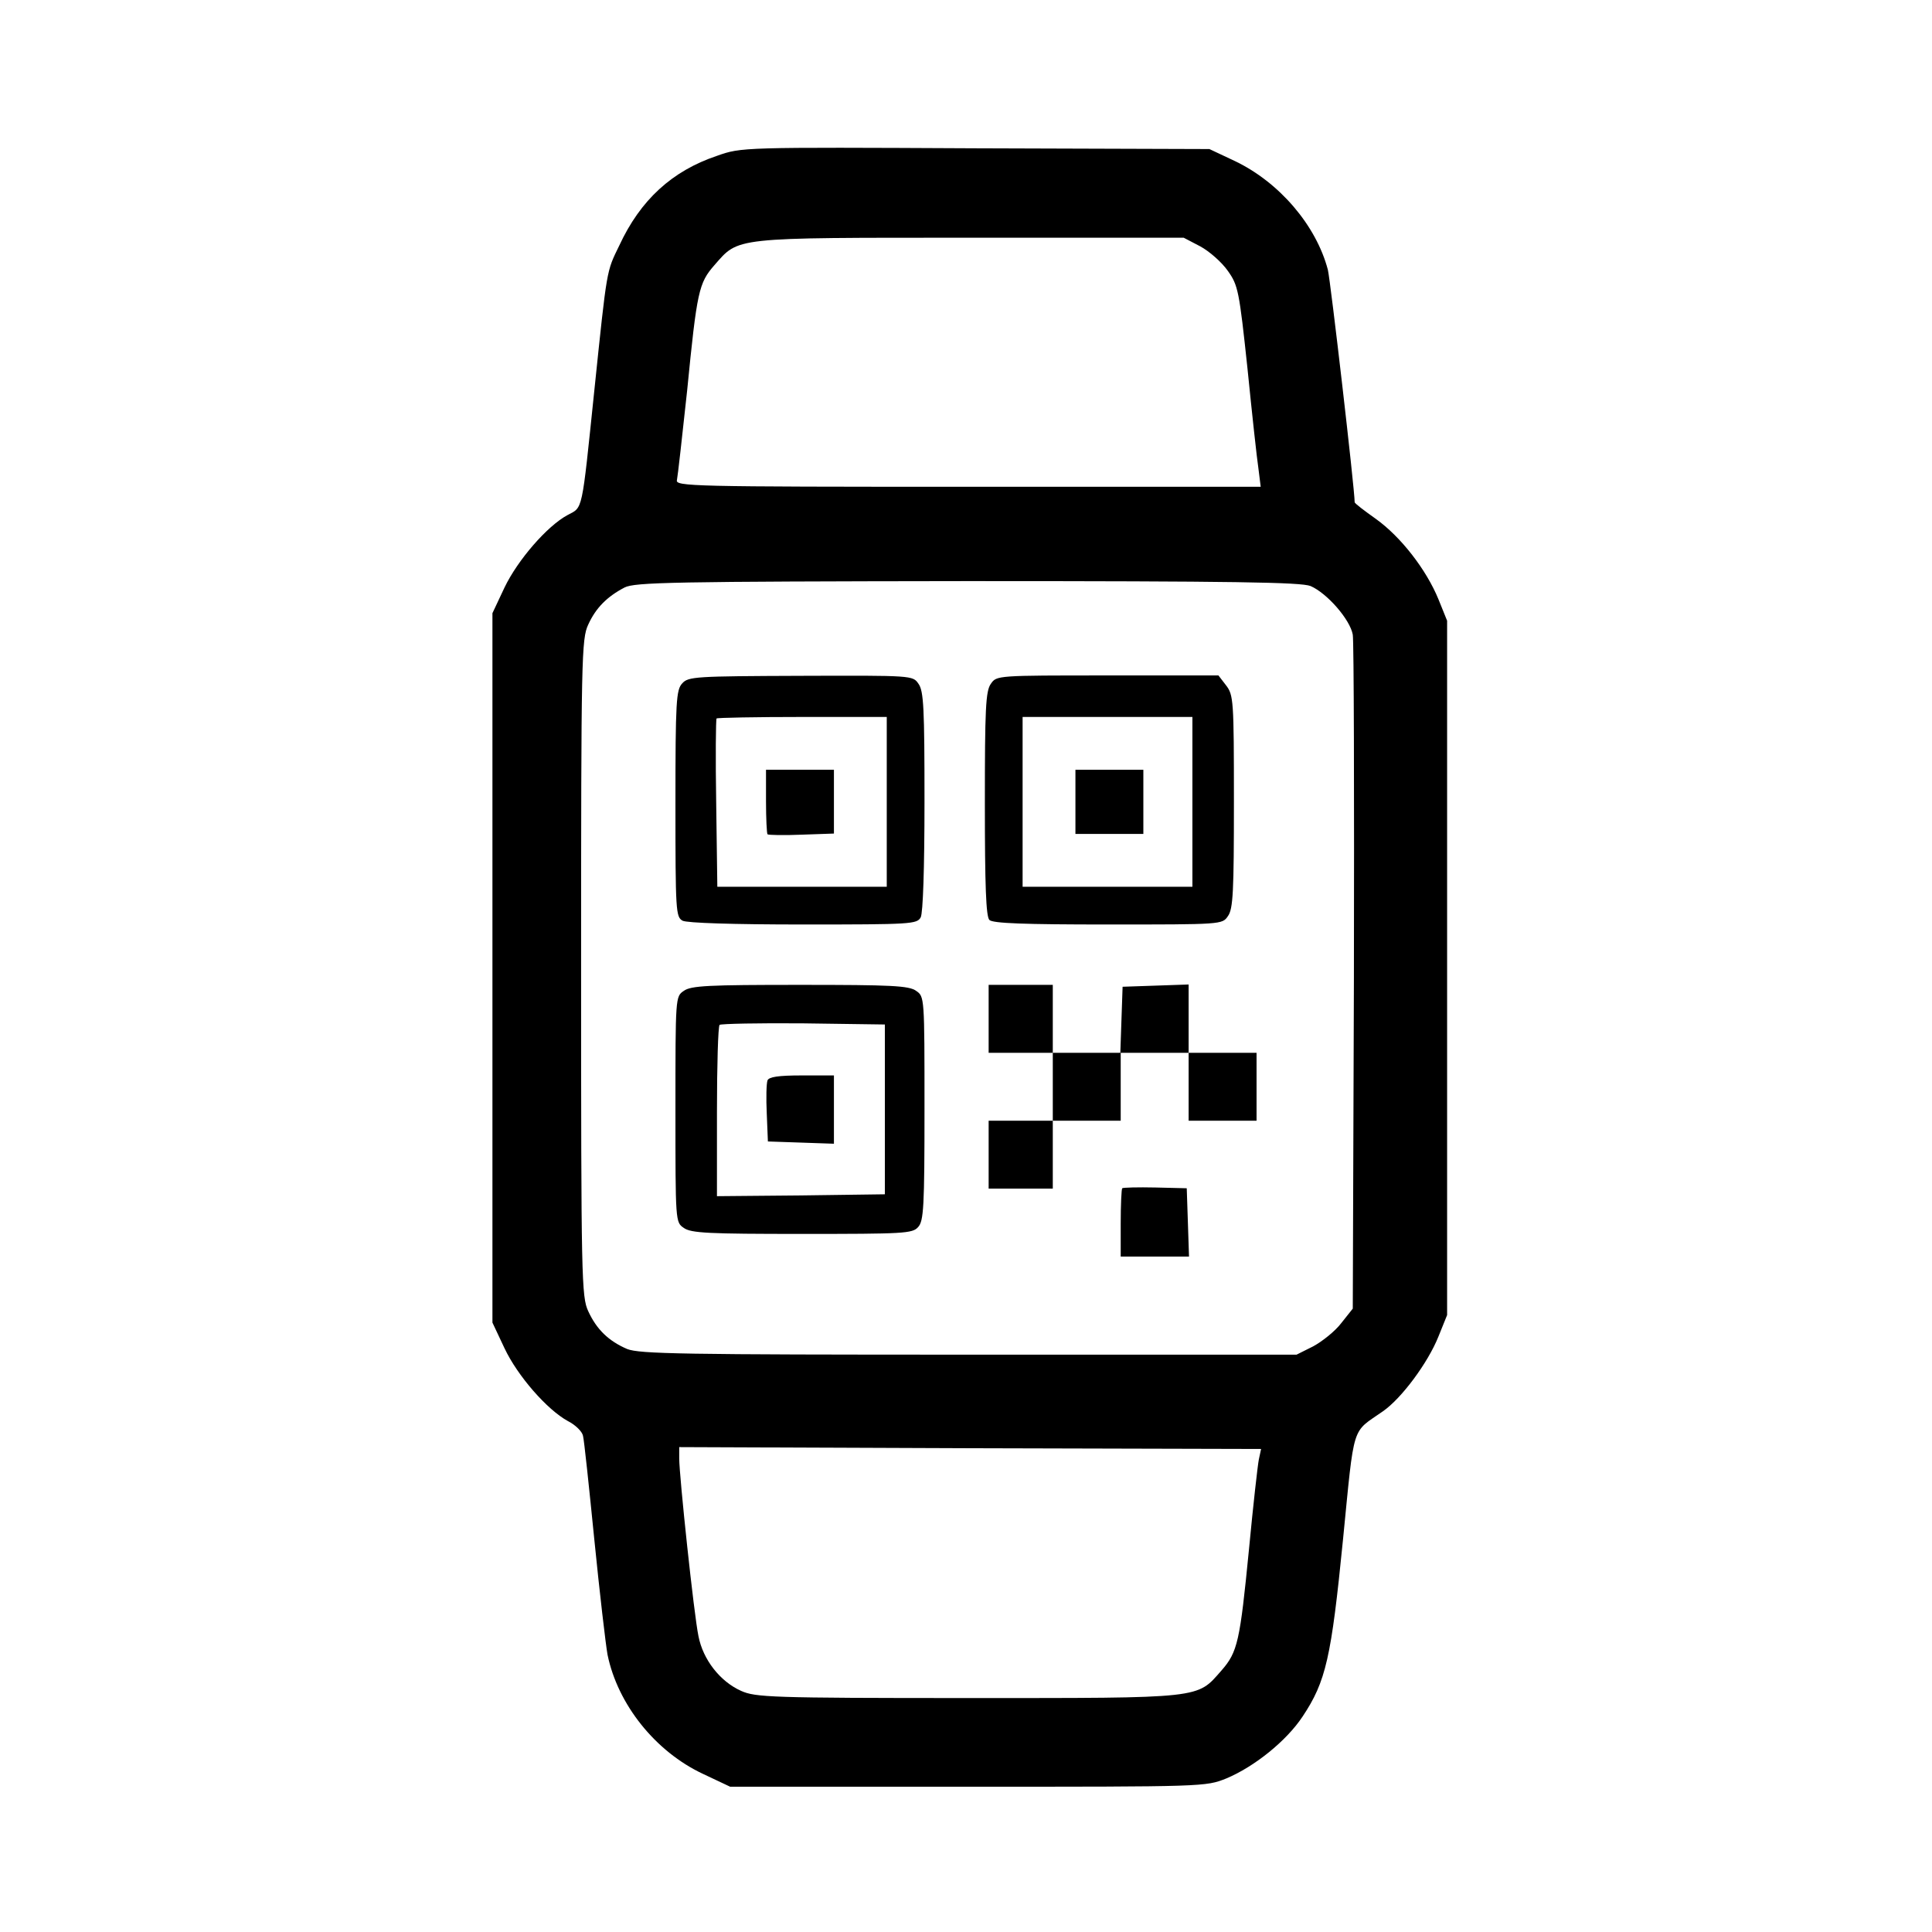
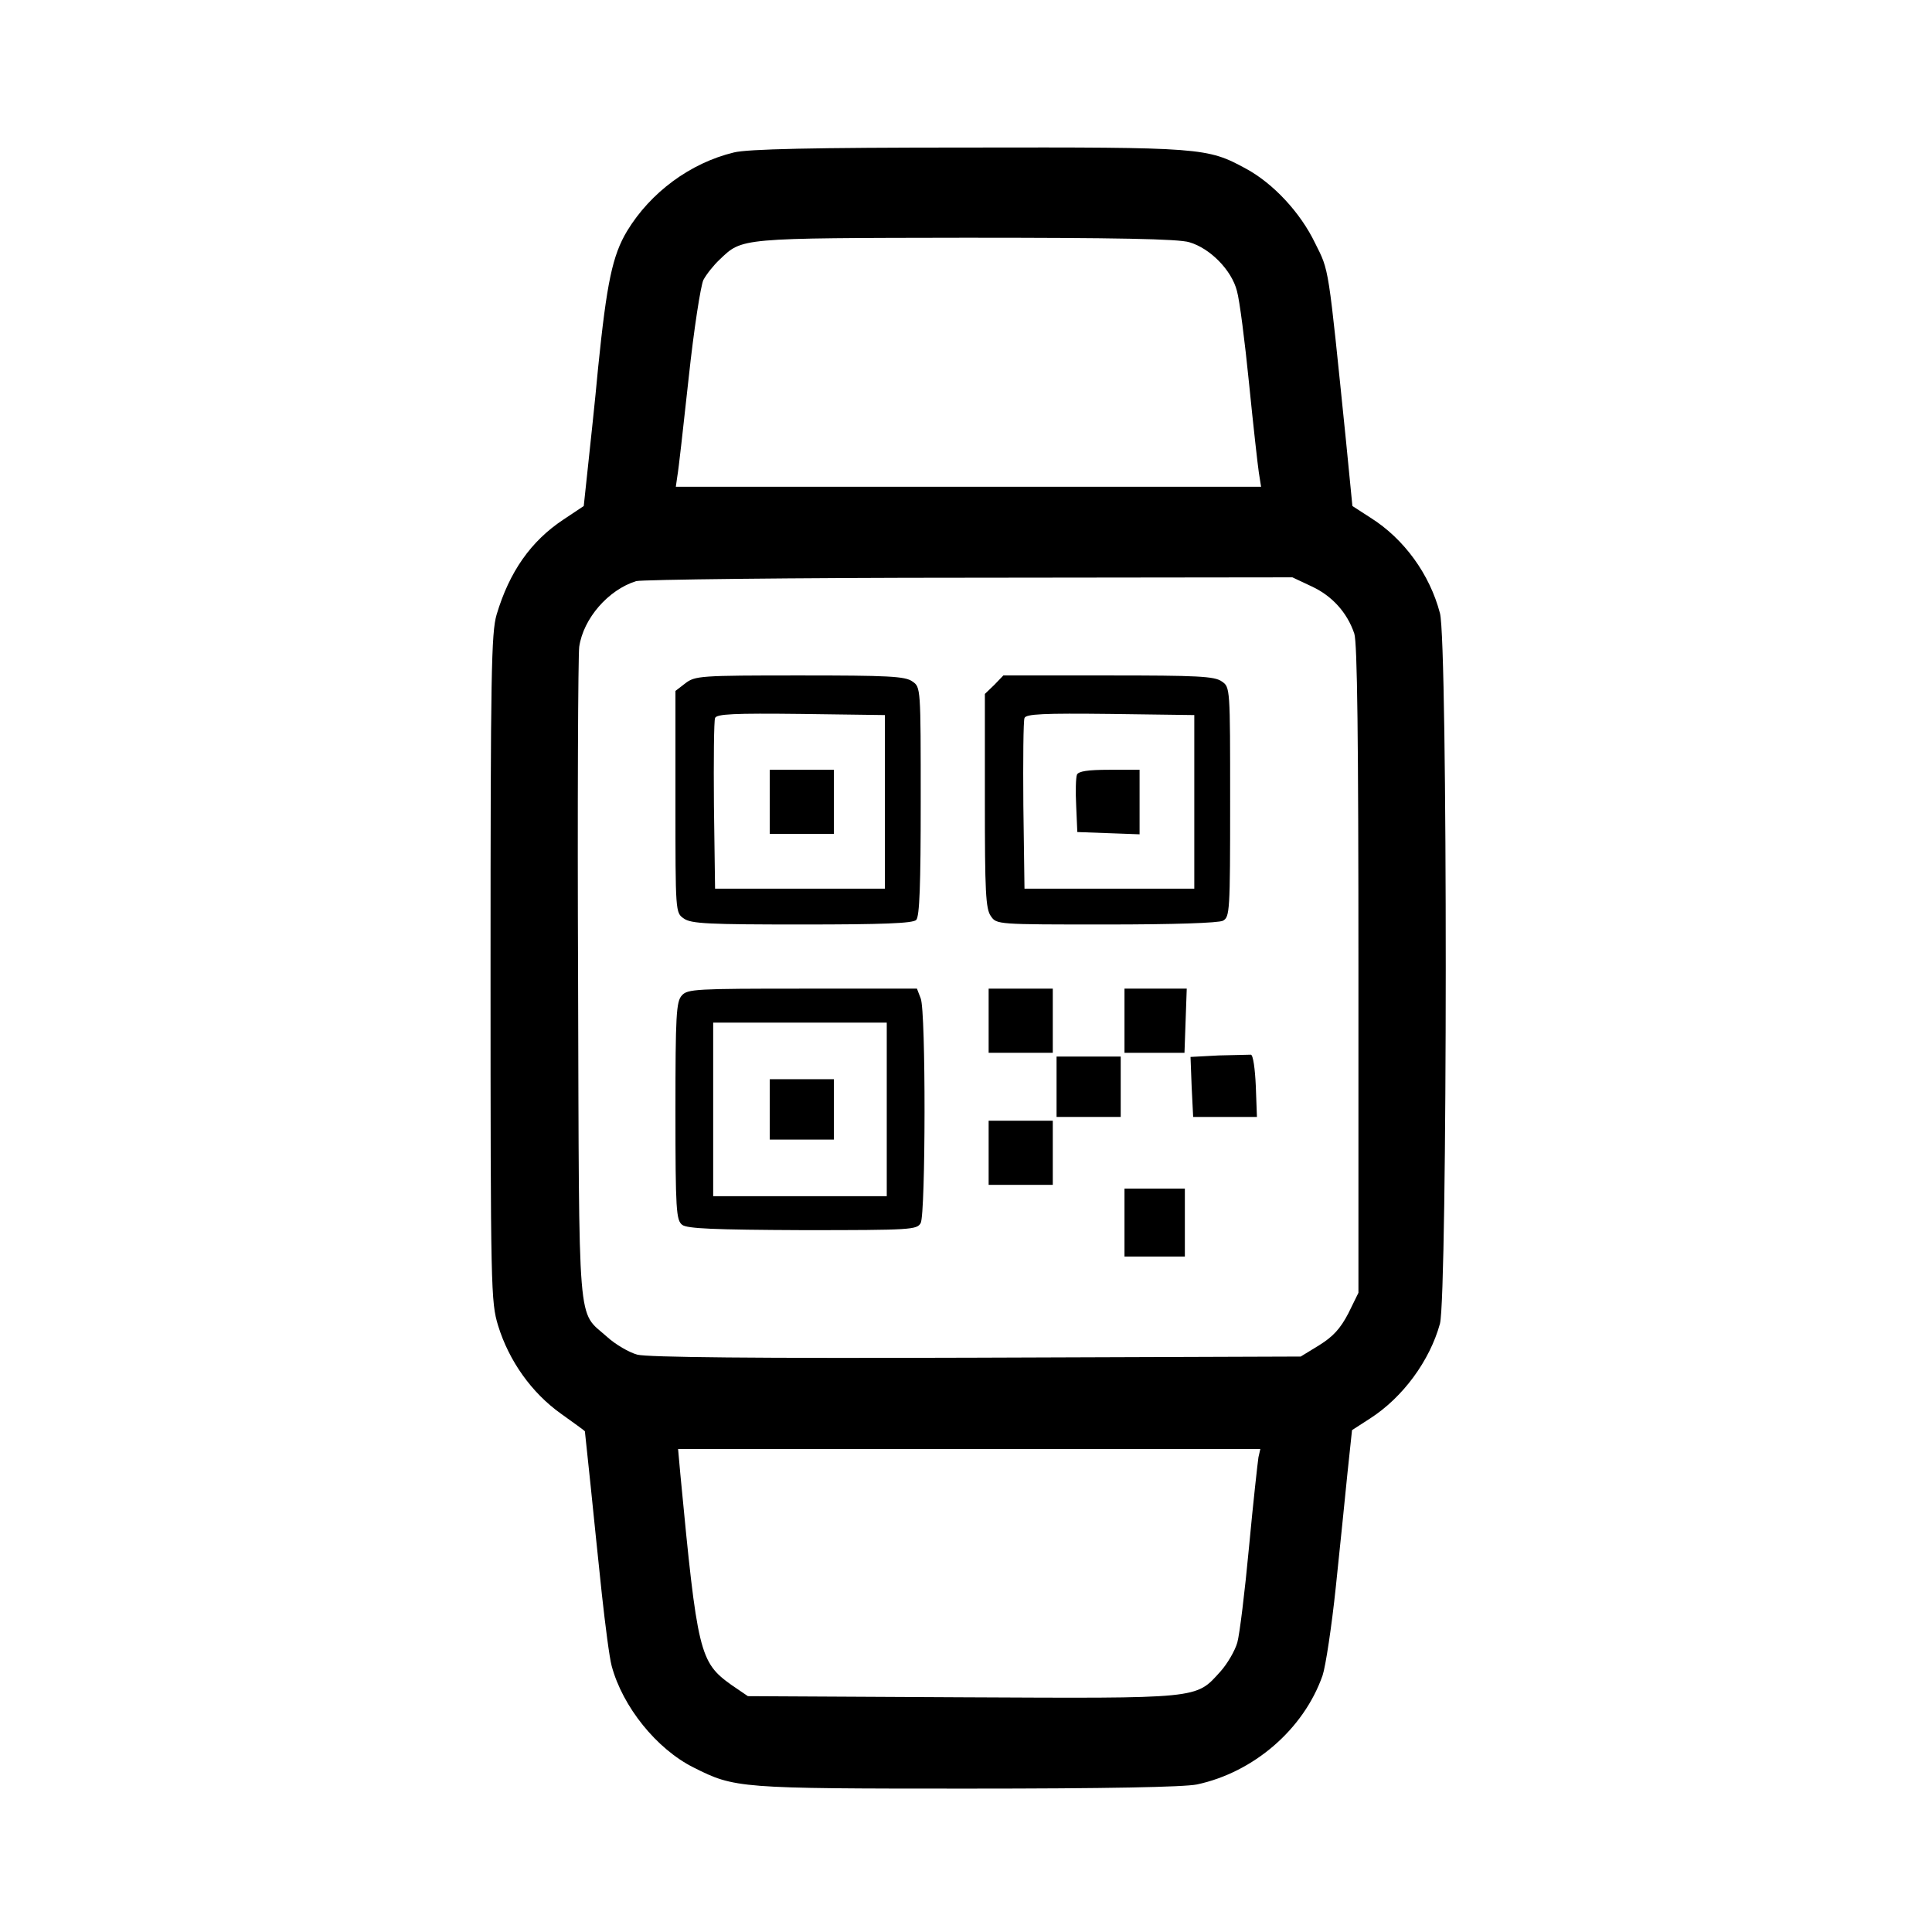
<svg xmlns="http://www.w3.org/2000/svg" version="1.0" width="512pt" height="512pt" viewBox="0 0 512 512" preserveAspectRatio="xMidYMid meet">
  <g transform="translate(0,512) scale(0.1,-0.1)" fill="#000000" stroke="none">
-     <path d="M1900 4707 c-119 -40 -203 -117 -259 -238 -34 -70 -32 -57 -66 -384 -34 -328 -30 -308 -71 -330 -54 -29 -132 -119 -167 -192 l-32 -68 0 -940 0 -940 32 -68 c35 -74 113 -163 168 -193 20 -10 38 -28 40 -39 3 -11 16 -135 30 -275 14 -140 30 -277 35 -305 27 -132 127 -257 253 -316 l72 -34 630 0 c629 0 630 0 685 22 74 31 159 99 202 164 62 93 76 156 107 468 31 314 22 282 106 341 49 34 119 128 147 198 l23 57 0 920 0 920 -23 57 c-32 78 -99 165 -166 213 -31 22 -56 41 -56 44 0 35 -64 587 -71 616 -31 118 -129 232 -246 288 l-68 32 -620 2 c-619 3 -620 3 -685 -20z m1281 -240 c24 -13 57 -42 73 -65 27 -38 30 -52 52 -259 12 -120 25 -239 29 -265 l6 -48 -776 0 c-735 0 -776 1 -771 18 2 9 14 116 27 237 26 264 31 285 72 332 66 75 44 73 678 73 l566 0 44 -23z m292 -900 c44 -19 105 -89 112 -129 3 -18 4 -427 3 -910 l-3 -876 -31 -39 c-16 -21 -50 -48 -74 -61 l-44 -22 -868 0 c-761 0 -873 2 -906 15 -49 21 -81 52 -103 100 -18 38 -19 85 -19 910 0 825 1 872 19 910 20 44 50 74 96 98 27 14 127 16 908 17 714 0 884 -3 910 -13z m-137 -2315 c-3 -15 -15 -121 -26 -237 -24 -245 -30 -273 -73 -322 -66 -75 -45 -73 -672 -73 -523 0 -563 2 -601 19 -56 25 -101 83 -113 145 -12 57 -51 425 -51 471 l0 30 771 -3 771 -2 -6 -28z" />
-     <path d="M1808 3309 c-16 -17 -18 -47 -18 -319 0 -286 1 -300 19 -310 12 -6 132 -10 320 -10 287 0 301 1 311 19 6 12 10 128 10 308 0 245 -2 292 -16 311 -15 22 -16 22 -312 21 -279 -1 -298 -2 -314 -20z m542 -314 l0 -225 -225 0 -224 0 -3 221 c-2 121 -1 223 1 225 2 2 105 4 228 4 l223 0 0 -225z" />
-     <path d="M2030 2997 c0 -46 2 -86 4 -88 2 -2 43 -3 90 -1 l86 3 0 85 0 84 -90 0 -90 0 0 -83z" />
-     <path d="M2626 3308 c-14 -19 -16 -67 -16 -318 0 -217 3 -299 12 -308 9 -9 93 -12 314 -12 302 0 303 0 318 22 14 19 16 65 16 304 0 269 -1 282 -21 308 l-20 26 -294 0 c-292 0 -294 0 -309 -22z m534 -313 l0 -225 -225 0 -225 0 0 225 0 225 225 0 225 0 0 -225z" />
-     <path d="M2850 2995 l0 -85 90 0 90 0 0 85 0 85 -90 0 -90 0 0 -85z" />
-     <path d="M1812 2494 c-22 -15 -22 -16 -22 -314 0 -298 0 -299 22 -314 19 -14 66 -16 314 -16 269 0 292 1 307 18 15 16 17 53 17 315 0 294 0 296 -22 311 -19 14 -66 16 -308 16 -242 0 -289 -2 -308 -16z m533 -314 l0 -225 -222 -3 -223 -2 0 223 c0 123 3 227 7 231 4 3 104 5 222 4 l216 -3 0 -225z" />
-     <path d="M2034 2257 c-3 -8 -4 -47 -2 -88 l3 -74 88 -3 87 -3 0 91 0 90 -85 0 c-63 0 -87 -4 -91 -13z" />
-     <path d="M2620 2420 l0 -90 85 0 85 0 0 -90 0 -90 -85 0 -85 0 0 -90 0 -90 85 0 85 0 0 90 0 90 90 0 90 0 0 90 0 90 90 0 90 0 0 -90 0 -90 90 0 90 0 0 90 0 90 -90 0 -90 0 0 90 0 91 -87 -3 -88 -3 -3 -87 -3 -88 -89 0 -90 0 0 90 0 90 -85 0 -85 0 0 -90z" />
-     <path d="M2974 1971 c-2 -2 -4 -44 -4 -93 l0 -88 90 0 91 0 -3 91 -3 90 -83 2 c-46 1 -86 0 -88 -2z" />
+     <path d="M1945 4716 c-116 -28 -221 -106 -283 -208 -39 -65 -54 -137 -77 -363 -8 -88 -21 -206 -27 -263 l-11 -103 -54 -36 c-86 -57 -143 -138 -177 -252 -14 -48 -16 -155 -16 -937 0 -855 1 -884 20 -947 29 -94 89 -178 166 -233 35 -25 64 -46 64 -47 0 -1 7 -65 15 -142 8 -77 21 -207 30 -290 9 -82 20 -168 26 -190 29 -108 119 -220 217 -269 109 -55 120 -56 724 -56 371 0 575 4 610 11 150 32 283 146 333 289 8 24 24 129 35 234 11 105 25 242 31 303 l12 113 48 31 c87 56 158 153 185 251 20 76 21 1808 0 1883 -27 103 -95 197 -184 253 l-48 31 -17 173 c-48 470 -44 448 -82 524 -39 81 -111 158 -183 197 -103 56 -116 57 -737 56 -413 0 -584 -4 -620 -13z m1207 -238 c55 -16 112 -74 126 -129 7 -24 21 -134 32 -244 11 -110 23 -217 26 -237 l6 -38 -776 0 -775 0 4 28 c3 15 16 132 30 260 14 131 32 245 39 260 8 15 27 39 43 54 61 58 49 57 652 58 397 0 565 -3 593 -12z m324 -912 c54 -25 94 -69 113 -125 8 -24 11 -277 11 -891 l0 -856 -27 -55 c-21 -40 -40 -61 -77 -84 l-49 -30 -859 -3 c-590 -2 -872 1 -899 8 -22 6 -58 27 -80 47 -80 72 -74 -2 -77 943 -2 465 0 864 3 886 11 75 77 151 151 174 16 4 414 9 884 9 l855 1 51 -24z m-141 -2308 c-2 -13 -14 -120 -25 -238 -11 -118 -25 -232 -31 -253 -6 -21 -26 -56 -45 -77 -66 -73 -50 -71 -686 -68 l-566 3 -44 30 c-84 60 -90 85 -135 558 l-6 67 772 0 771 0 -5 -22z" />
+     <path d="M1816 3309 l-26 -20 0 -294 c0 -292 0 -294 22 -309 19 -14 66 -16 313 -16 213 0 294 3 303 12 9 9 12 93 12 314 0 302 0 303 -22 318 -19 14 -65 16 -299 16 -264 0 -277 -1 -303 -21z m529 -314 l0 -230 -225 0 -225 0 -3 220 c-1 121 0 225 3 232 3 11 52 13 227 11 l223 -3 0 -230z" />
+     <path d="M2040 2995 l0 -85 85 0 85 0 0 85 0 85 -85 0 -85 0 0 -85z" />
+     <path d="M2635 3305 l-25 -24 0 -283 c0 -240 2 -287 16 -306 15 -22 17 -22 305 -22 181 0 298 4 310 10 18 10 19 24 19 315 0 303 0 304 -22 319 -19 14 -65 16 -301 16 l-278 0 -24 -25z m530 -310 l0 -230 -225 0 -225 0 -3 220 c-1 121 0 225 3 232 3 11 52 13 227 11 l223 -3 0 -230z" />
+     <path d="M2854 3067 c-3 -8 -4 -45 -2 -83 l3 -69 83 -3 82 -3 0 86 0 85 -80 0 c-58 0 -82 -4 -86 -13z" />
+     <path d="M1807 2482 c-15 -16 -17 -53 -17 -307 0 -262 2 -289 18 -301 13 -10 84 -13 319 -14 289 0 303 1 313 19 13 25 14 560 0 595 l-10 26 -303 0 c-282 0 -305 -1 -320 -18z m543 -302 l0 -230 -230 0 -230 0 0 230 0 230 230 0 230 0 0 -230z" />
+     <path d="M2040 2180 l0 -80 85 0 85 0 0 80 0 80 -85 0 -85 0 0 -80z" />
+     <path d="M2620 2415 l0 -85 85 0 85 0 0 85 0 85 -85 0 -85 0 0 -85z" />
+     <path d="M2980 2415 l0 -85 79 0 80 0 3 85 3 85 -82 0 -83 0 0 -85z" />
+     <path d="M3230 2323 l-75 -4 3 -79 4 -80 84 0 85 0 -3 82 c-2 45 -7 82 -13 83 -5 0 -44 -1 -85 -2z" />
+     <path d="M2800 2240 l0 -80 85 0 85 0 0 80 0 80 -85 0 -85 0 0 -80z" />
+     <path d="M2620 2065 l0 -85 85 0 85 0 0 85 0 85 -85 0 -85 0 0 -85z" />
+     <path d="M2980 1880 l0 -90 80 0 80 0 0 90 0 90 -80 0 -80 0 0 -90z" />
  </g>
</svg>
